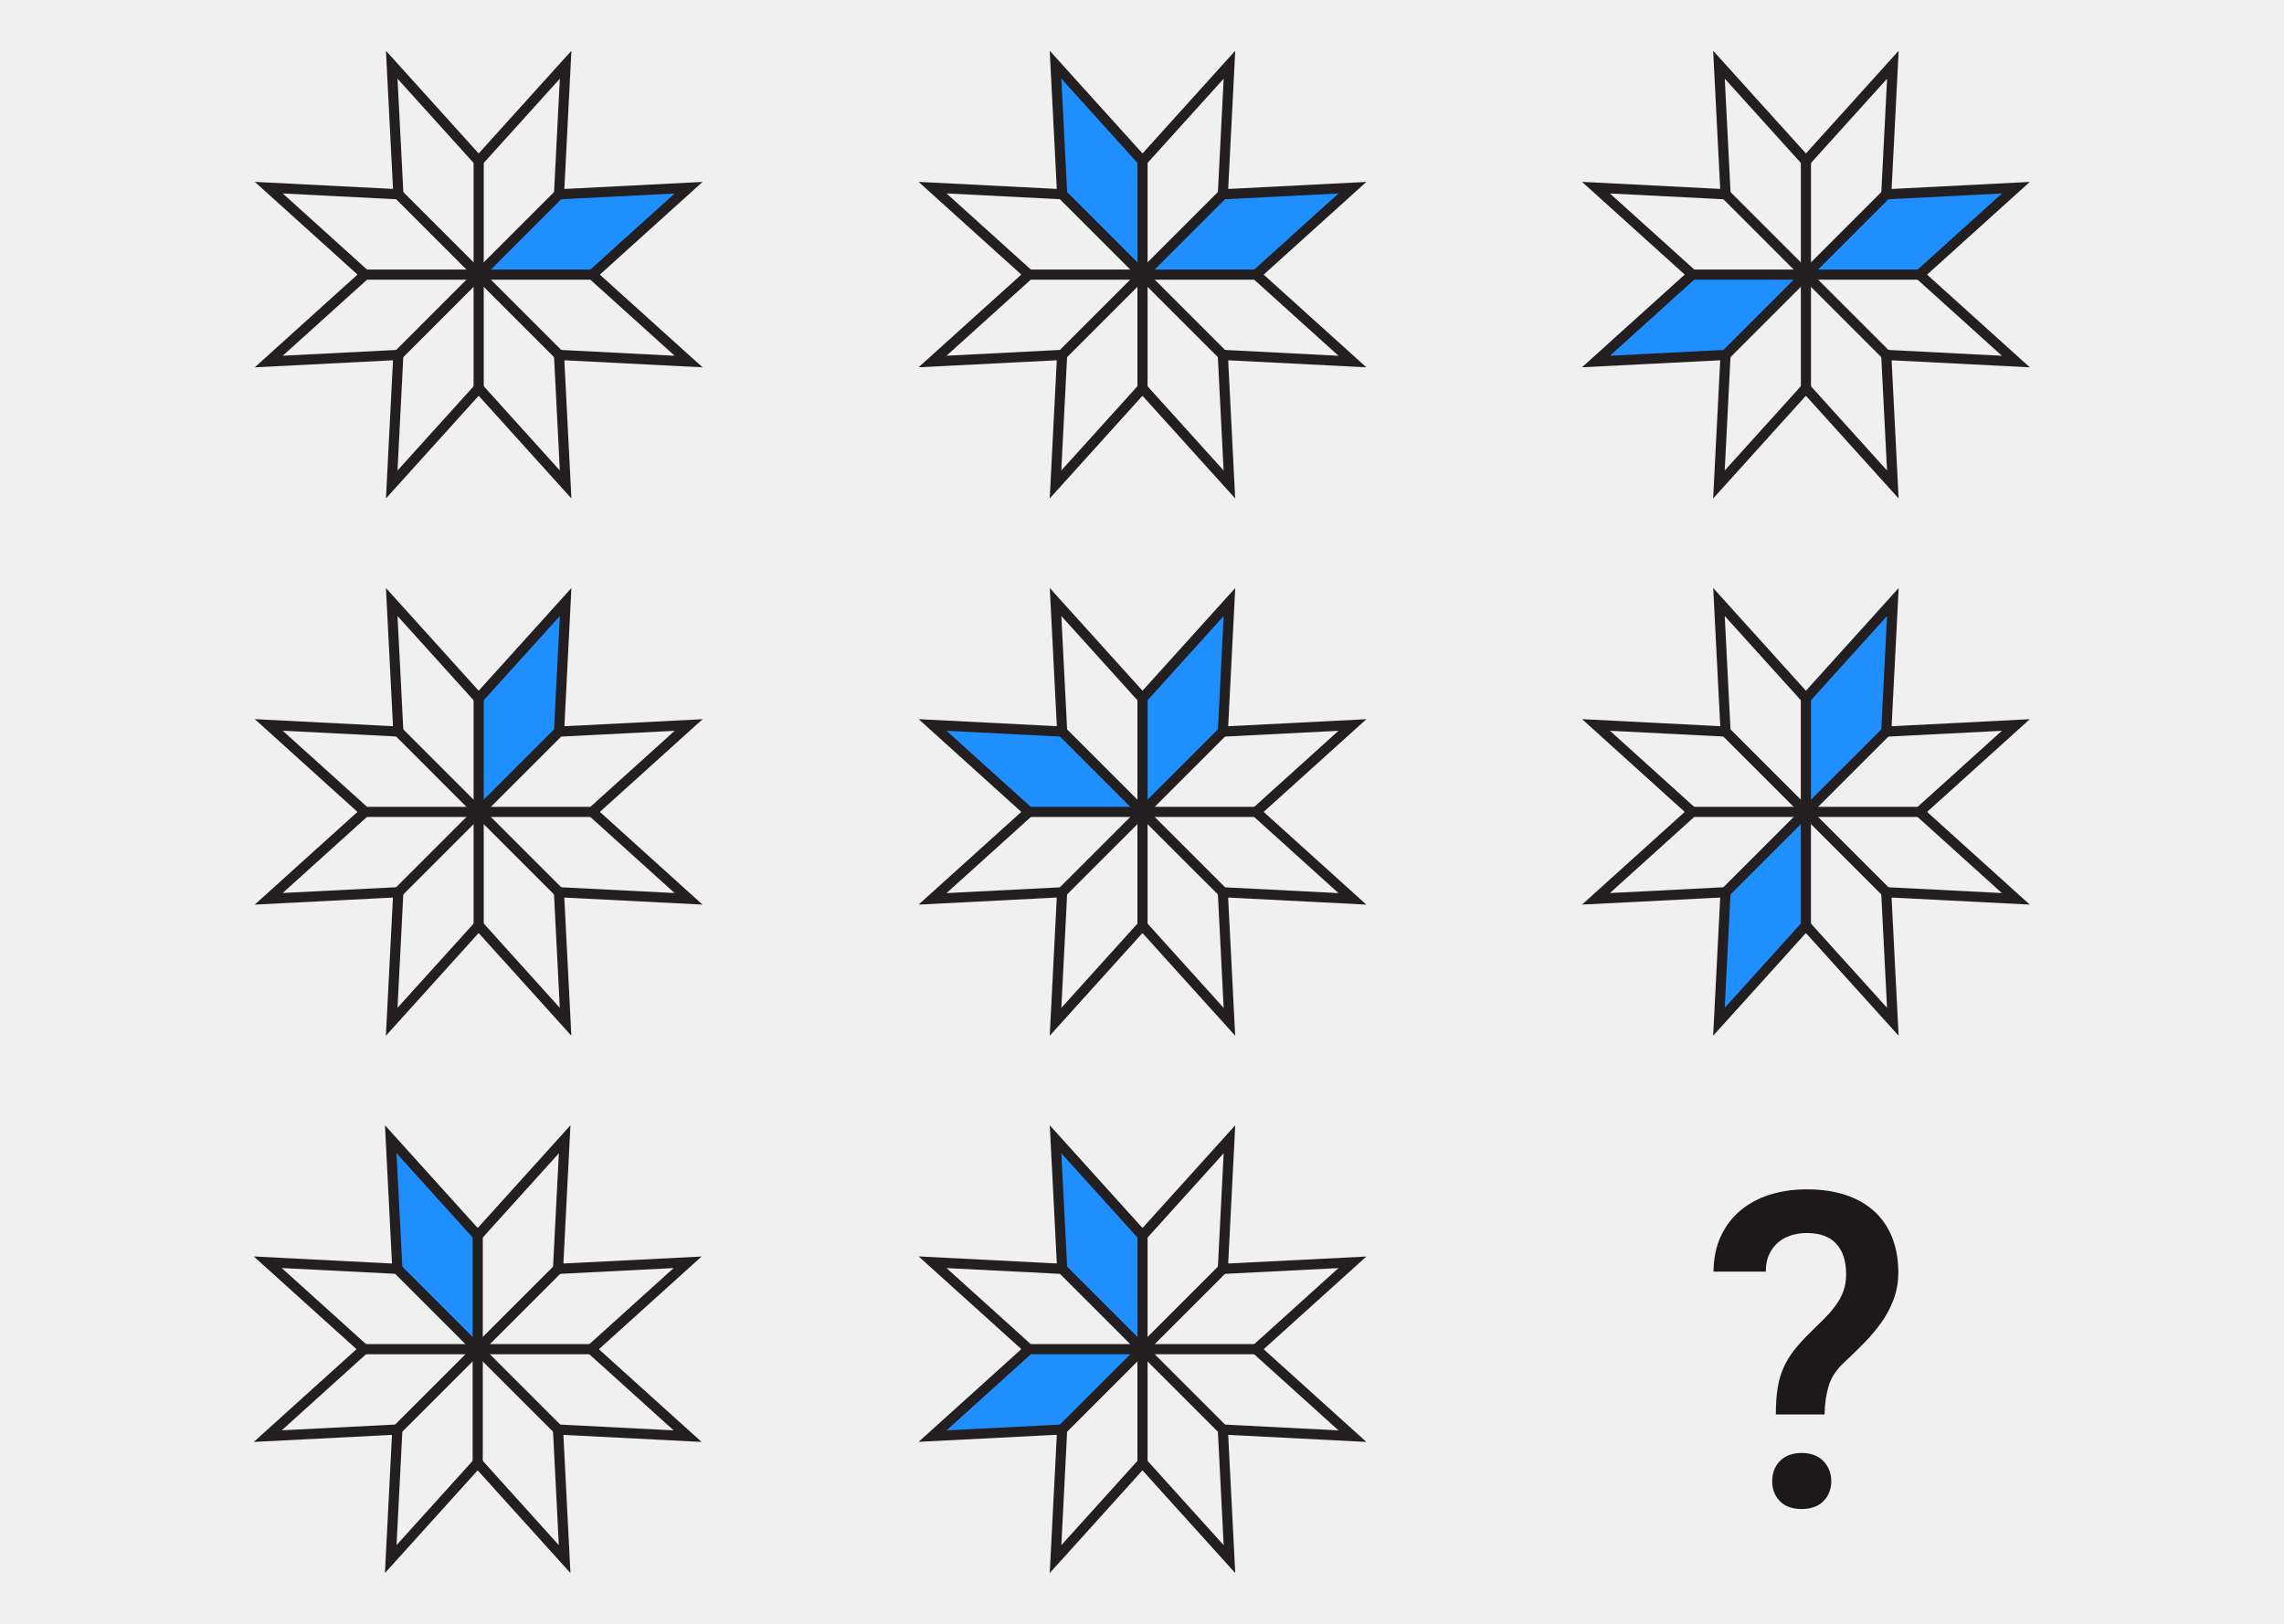
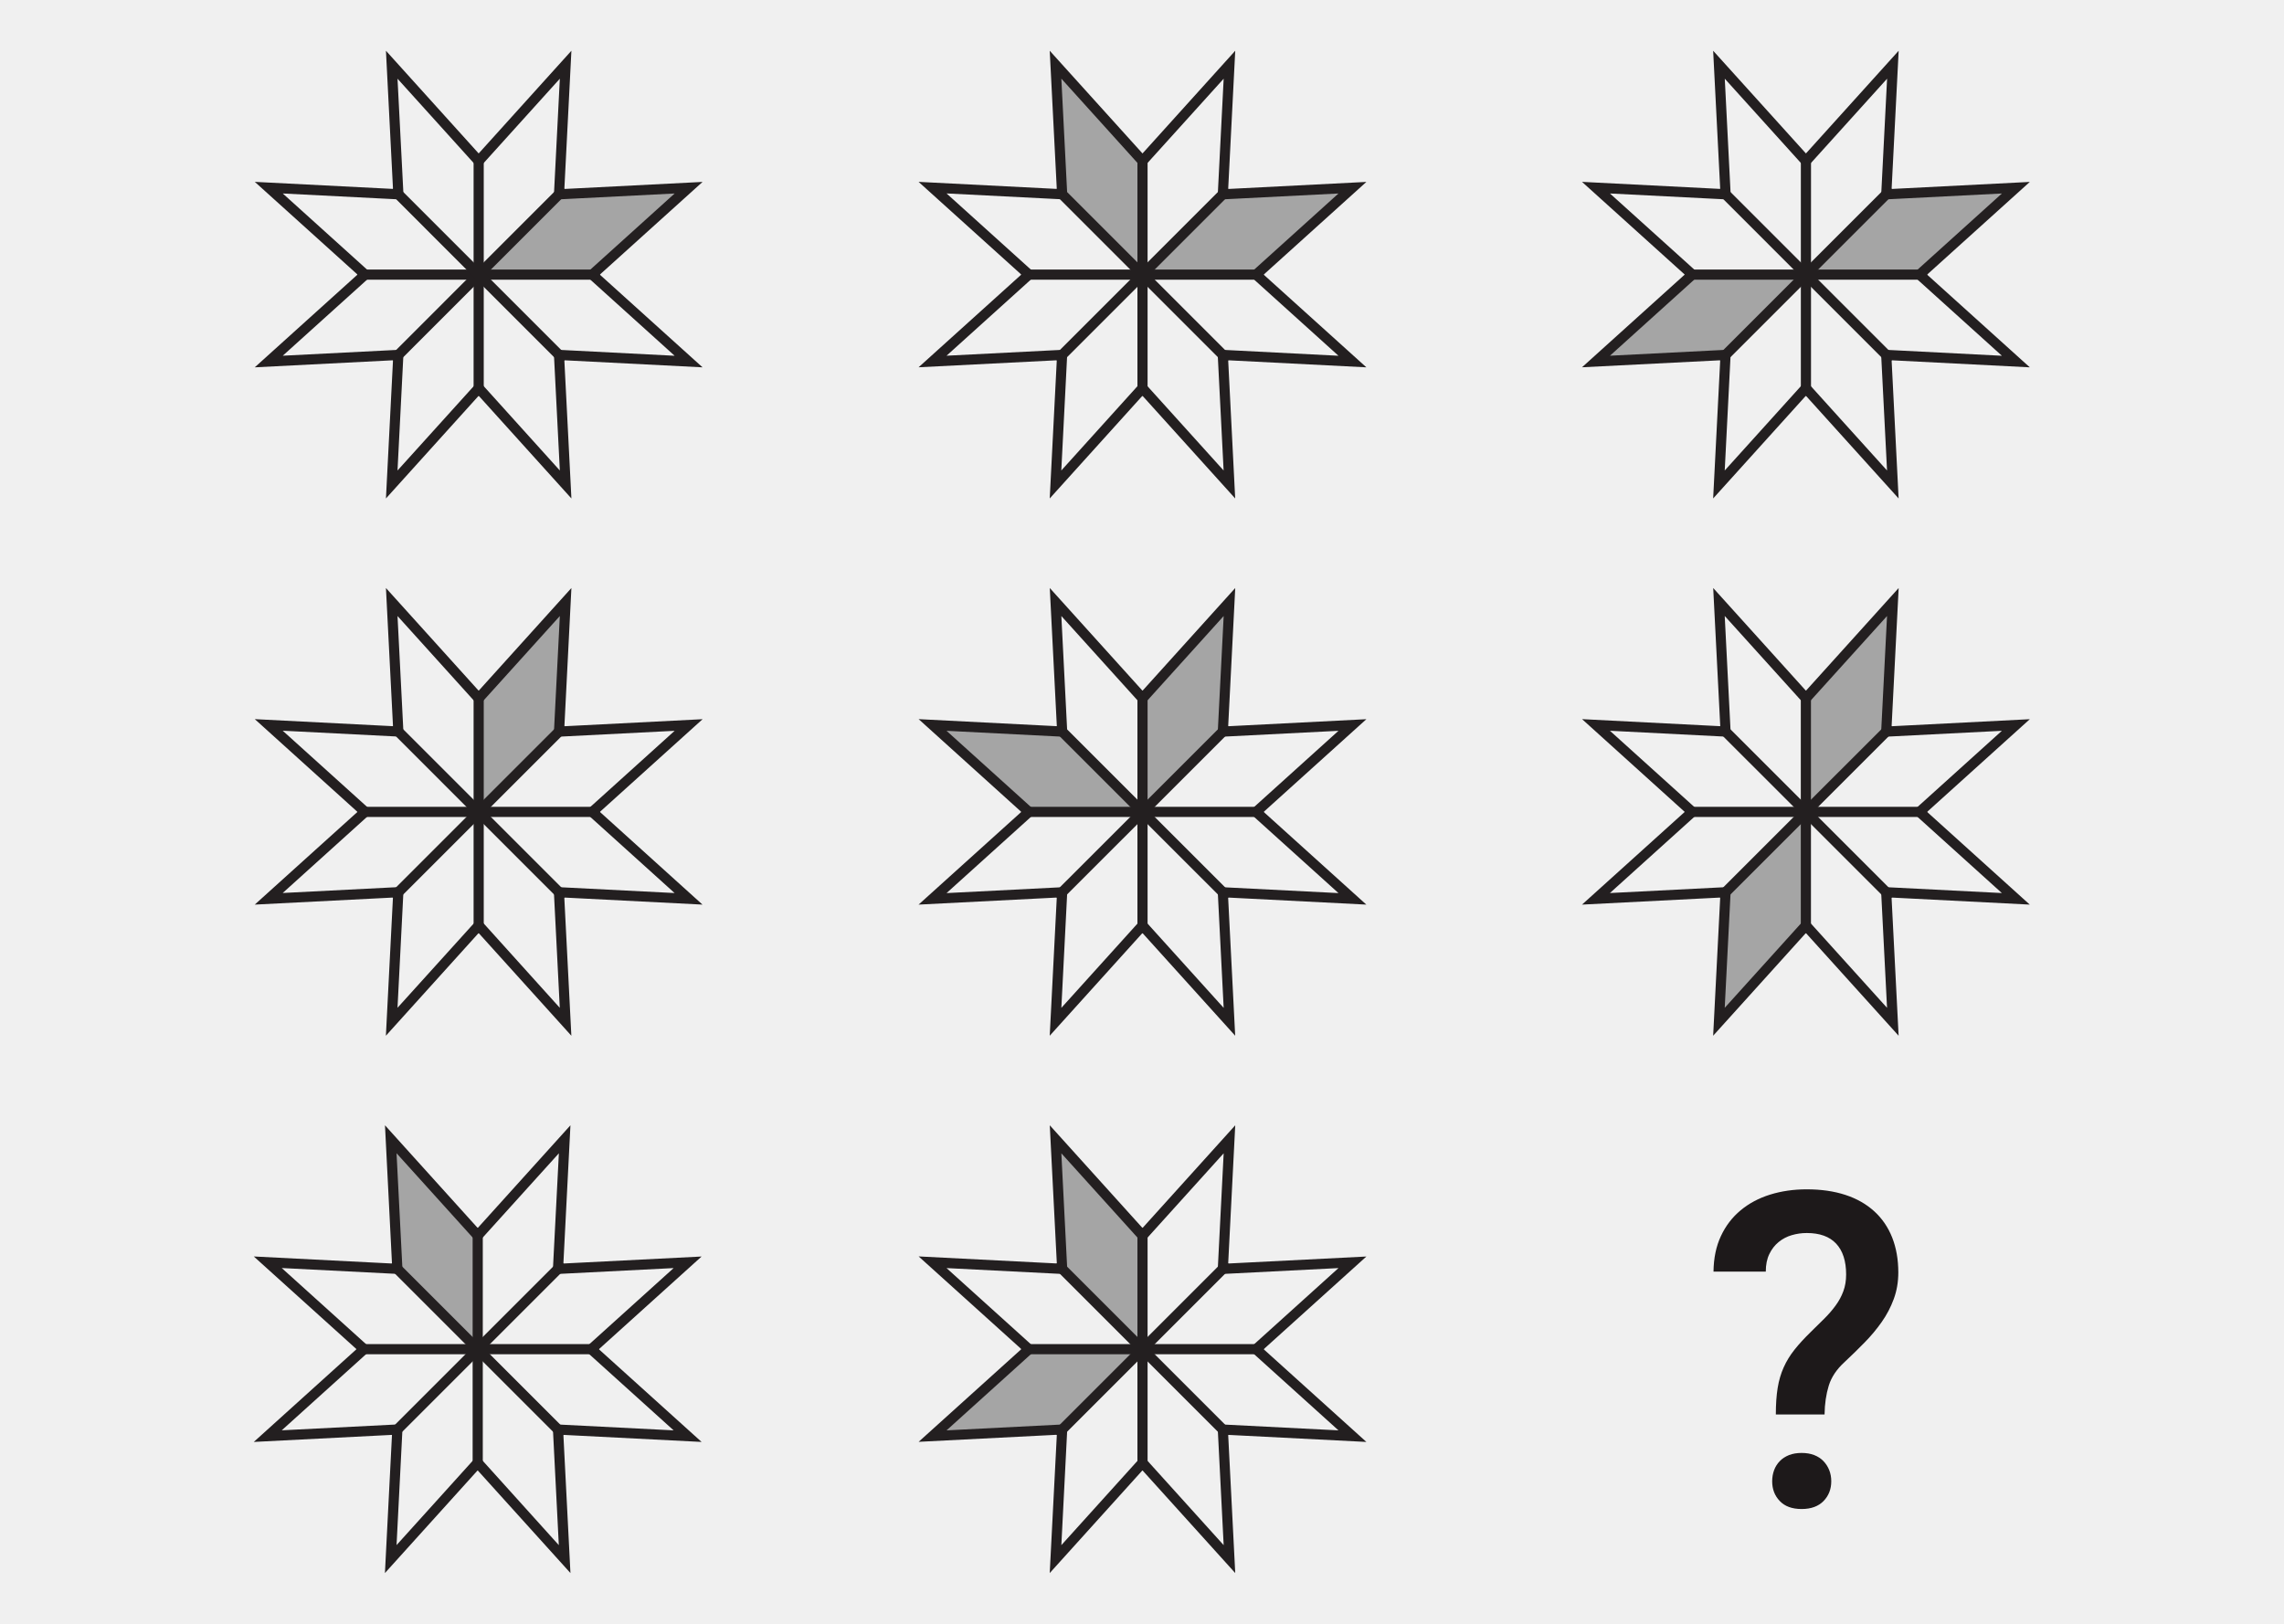
<svg xmlns="http://www.w3.org/2000/svg" version="1.1" id="Layer_1" x="0px" y="0px" viewBox="0 0 450 320" style="enable-background:new 0 0 450 320;" xml:space="preserve">
  <defs id="defs33" />
  <style type="text/css" id="style1">
	.st0{fill:#A5A5A5;}
	.st1{fill:#231F20;}
	.st2{fill:#FFFFFF;stroke:#231F20;stroke-width:2;stroke-miterlimit:10;}
	.st3{fill:#1D191A;}
</style>
-   <polygon class="st0" points="95.04,53.39 110.67,37.76 136.94,36.41 117.75,54.12 95.04,54.12 " id="polygon1" style="fill:#1f8fff;fill-opacity:1" />
-   <polygon class="st0" points="225.71,53.39 241.33,37.76 267.61,36.41 248.41,54.12 225.71,54.12 " id="polygon2" style="fill:#1f8fff;fill-opacity:1" />
+   <polygon class="st0" points="95.04,53.39 110.67,37.76 136.94,36.41 117.75,54.12 95.04,54.12 " id="polygon1" style="fill:#a5a5a5;fill-opacity:1" />
+   <polygon class="st0" points="225.71,53.39 241.33,37.76 267.61,36.41 248.41,54.12 225.71,54.12 " id="polygon2" style="fill:#a5a5a5;fill-opacity:1" />
  <g id="g2">
    <path class="st1" d="M78.32,15.51l14.51,16.07l1.48,1.64l1.48-1.64l14.51-16.07l-1.1,21.62l-0.11,2.21l2.21-0.11l21.62-1.1   l-16.07,14.51l-1.64,1.48l1.64,1.48l16.07,14.51L111.3,69l-2.21-0.11l0.11,2.21l1.1,21.62L95.8,76.65l-1.48-1.64l-1.48,1.64   L78.32,92.72l1.1-21.62l0.11-2.21L77.33,69l-21.62,1.1L71.78,55.6l1.64-1.48l-1.64-1.48L55.71,38.13l21.62,1.1l2.21,0.11   l-0.11-2.21L78.32,15.51 M112.58,10L94.31,30.24L76.04,10l1.39,27.23l-27.23-1.39l20.24,18.27L50.19,72.39L77.43,71l-1.39,27.23   l18.27-20.24l18.27,20.24L111.19,71l27.23,1.39l-20.24-18.27l20.24-18.27l-27.23,1.39L112.58,10L112.58,10z" id="path2" />
  </g>
  <line class="st2" x1="94.31" y1="30.24" x2="94.31" y2="77.99" id="line2" />
  <line class="st2" x1="77.43" y1="71" x2="111.19" y2="37.23" id="line3" />
  <line class="st2" x1="70.43" y1="54.12" x2="118.19" y2="54.12" id="line4" />
  <line class="st2" x1="77.43" y1="37.23" x2="111.19" y2="71" id="line5" />
-   <polygon class="st0" points="94.28,159.1 94.12,137 111.6,117.34 110.74,143.44 94.8,159.61 " id="polygon5" style="fill:#1f8fff;fill-opacity:1" />
+   <polygon class="st0" points="94.28,159.1 94.12,137 111.6,117.34 110.74,143.44 94.8,159.61 " id="polygon5" style="fill:#a5a5a5;fill-opacity:1" />
  <g id="g5">
    <path class="st1" d="M78.32,121.4l14.51,16.07l1.48,1.64l1.48-1.64l14.51-16.07l-1.1,21.62l-0.11,2.21l2.21-0.11l21.62-1.1   l-16.07,14.51L115.2,160l1.64,1.48l16.07,14.51l-21.62-1.1l-2.21-0.11l0.11,2.21l1.1,21.62L95.8,182.54l-1.48-1.64l-1.48,1.64   L78.32,198.6l1.1-21.62l0.11-2.21l-2.21,0.11l-21.62,1.1l16.07-14.51l1.64-1.48l-1.64-1.48l-16.07-14.51l21.62,1.1l2.21,0.11   l-0.11-2.21L78.32,121.4 M112.58,115.88l-18.27,20.24l-18.27-20.24l1.39,27.23l-27.23-1.39L70.43,160l-20.24,18.27l27.23-1.39   l-1.39,27.23l18.27-20.24l18.27,20.24l-1.39-27.23l27.23,1.39L118.19,160l20.24-18.27l-27.23,1.39L112.58,115.88L112.58,115.88z" id="path5" />
  </g>
  <line class="st2" x1="94.31" y1="136.12" x2="94.31" y2="183.88" id="line6" />
  <line class="st2" x1="77.43" y1="176.88" x2="111.19" y2="143.12" id="line7" />
  <line class="st2" x1="70.43" y1="160" x2="118.19" y2="160" id="line8" />
  <line class="st2" x1="77.43" y1="143.12" x2="111.19" y2="176.88" id="line9" />
-   <polygon class="st0" points="225.06,159.1 224.9,137 242.38,117.34 241.52,143.44 225.58,159.61 " id="polygon9" style="fill:#1f8fff;fill-opacity:1" />
-   <polygon class="st0" points="224.1,160.26 202.01,160.08 182.61,142.3 208.7,143.56 224.62,159.74 " id="polygon10" style="fill:#1f8fff;fill-opacity:1" />
+   <polygon class="st0" points="225.06,159.1 224.9,137 242.38,117.34 241.52,143.44 225.58,159.61 " id="polygon9" style="fill:#a5a5a5;fill-opacity:1" />
+   <polygon class="st0" points="224.1,160.26 202.01,160.08 182.61,142.3 208.7,143.56 224.62,159.74 " id="polygon10" style="fill:#a5a5a5;fill-opacity:1" />
  <g id="g10">
    <path class="st1" d="M241.09,121.4l-1.1,21.62l-0.11,2.21l2.21-0.11l21.62-1.1l-16.07,14.51l-1.64,1.48l1.64,1.48l16.07,14.51   l-21.62-1.1l-2.21-0.11l0.11,2.21l1.1,21.62l-14.51-16.07l-1.48-1.64l-1.48,1.64l-14.51,16.07l1.1-21.62l0.11-2.21l-2.21,0.11   l-21.62,1.1l16.07-14.51l1.64-1.48l-1.64-1.48l-16.07-14.51l21.62,1.1l2.21,0.11l-0.11-2.21l-1.1-21.62l14.51,16.07l1.48,1.64   l1.48-1.64L241.09,121.4 M243.37,115.88l-18.27,20.24l-18.27-20.24l1.39,27.23l-27.23-1.39L201.22,160l-20.24,18.27l27.23-1.39   l-1.39,27.23l18.27-20.24l18.27,20.24l-1.39-27.23l27.23,1.39L248.97,160l20.24-18.27l-27.23,1.39L243.37,115.88L243.37,115.88z" id="path10" />
  </g>
  <line class="st2" x1="225.1" y1="136.12" x2="225.1" y2="183.88" id="line10" />
  <line class="st2" x1="208.21" y1="176.88" x2="241.98" y2="143.12" id="line11" />
  <line class="st2" x1="201.22" y1="160" x2="248.97" y2="160" id="line12" />
  <line class="st2" x1="208.21" y1="143.12" x2="241.98" y2="176.88" id="line13" />
-   <polygon class="st0" points="355.77,159.1 355.61,137 373.09,117.34 372.23,143.44 356.29,159.61 " id="polygon13" style="fill:#1f8fff;fill-opacity:1" />
-   <polygon class="st0" points="355.8,161.08 355.73,183.18 338.04,202.66 339.18,176.56 355.29,160.56 " id="polygon14" style="fill:#1f8fff;fill-opacity:1" />
+   <polygon class="st0" points="355.77,159.1 355.61,137 373.09,117.34 372.23,143.44 356.29,159.61 " id="polygon13" style="fill:#a5a5a5;fill-opacity:1" />
+   <polygon class="st0" points="355.8,161.08 355.73,183.18 338.04,202.66 339.18,176.56 355.29,160.56 " id="polygon14" style="fill:#a5a5a5;fill-opacity:1" />
  <g id="g14">
    <path class="st1" d="M371.79,121.4l-1.1,21.62l-0.11,2.21l2.21-0.11l21.62-1.1l-16.07,14.51L376.7,160l1.64,1.48l16.07,14.51   l-21.62-1.1l-2.21-0.11l0.11,2.21l1.1,21.62l-14.51-16.07l-1.48-1.64l-1.48,1.64l-14.51,16.07l1.1-21.62l0.11-2.21l-2.21,0.11   l-21.62,1.1l16.07-14.51l1.64-1.48l-1.64-1.48l-16.07-14.51l21.62,1.1l2.21,0.11l-0.11-2.21l-1.1-21.62l14.51,16.07l1.48,1.64   l1.48-1.64L371.79,121.4 M374.08,115.88l-18.27,20.24l-18.27-20.24l1.39,27.23l-27.23-1.39L331.93,160l-20.24,18.27l27.23-1.39   l-1.39,27.23l18.27-20.24l18.27,20.24l-1.39-27.23l27.23,1.39L379.68,160l20.24-18.27l-27.23,1.39L374.08,115.88L374.08,115.88z" id="path14" />
  </g>
  <line class="st2" x1="355.8" y1="136.12" x2="355.8" y2="183.88" id="line14" />
  <line class="st2" x1="338.92" y1="176.88" x2="372.69" y2="143.12" id="line15" />
  <line class="st2" x1="331.93" y1="160" x2="379.68" y2="160" id="line16" />
  <line class="st2" x1="338.92" y1="143.12" x2="372.69" y2="176.88" id="line17" />
-   <polygon class="st0" points="224.36,53.34 208.74,37.72 207.38,11.44 225.1,30.64 225.1,53.34 " id="polygon17" style="fill:#1f8fff;fill-opacity:1" />
+   <polygon class="st0" points="224.36,53.34 208.74,37.72 207.38,11.44 225.1,30.64 225.1,53.34 " id="polygon17" style="fill:#a5a5a5;fill-opacity:1" />
  <g id="g17">
    <path class="st1" d="M241.09,15.51l-1.1,21.62l-0.11,2.21l2.21-0.11l21.62-1.1l-16.07,14.51l-1.64,1.48l1.64,1.48l16.07,14.51   L242.08,69l-2.21-0.11l0.11,2.21l1.1,21.62l-14.51-16.07l-1.48-1.64l-1.48,1.64l-14.51,16.07l1.1-21.62l0.11-2.21L208.11,69   l-21.62,1.1l16.07-14.51l1.64-1.48l-1.64-1.48l-16.07-14.51l21.62,1.1l2.21,0.11l-0.11-2.21l-1.1-21.62l14.51,16.07l1.48,1.64   l1.48-1.64L241.09,15.51 M243.37,10L225.1,30.24L206.82,10l1.39,27.23l-27.23-1.39l20.24,18.27l-20.24,18.27L208.21,71l-1.39,27.23   l18.27-20.24l18.27,20.24L241.98,71l27.23,1.39l-20.24-18.27l20.24-18.27l-27.23,1.39L243.37,10L243.37,10z" id="path17" />
  </g>
  <line class="st2" x1="225.1" y1="30.24" x2="225.1" y2="77.99" id="line18" />
  <line class="st2" x1="208.21" y1="71" x2="241.98" y2="37.23" id="line19" />
  <line class="st2" x1="201.22" y1="54.12" x2="248.97" y2="54.12" id="line20" />
  <line class="st2" x1="208.21" y1="37.23" x2="241.98" y2="71" id="line21" />
-   <polygon class="st0" points="93.39,265.11 77.76,249.48 76.41,223.2 94.12,242.4 94.12,265.11 " id="polygon21" style="fill:#1f8fff;fill-opacity:1" />
+   <polygon class="st0" points="93.39,265.11 77.76,249.48 76.41,223.2 94.12,242.4 94.12,265.11 " id="polygon21" style="fill:#a5a5a5;fill-opacity:1" />
  <g id="g21">
    <path class="st1" d="M110.11,227.28L109,248.9l-0.11,2.21l2.21-0.11l21.62-1.1l-16.07,14.51l-1.64,1.48l1.64,1.48l16.07,14.51   l-21.62-1.1l-2.21-0.11l0.11,2.21l1.1,21.62L95.6,288.42l-1.48-1.64l-1.48,1.64l-14.51,16.07l1.1-21.62l0.11-2.21l-2.21,0.11   l-21.62,1.1l16.07-14.51l1.64-1.48l-1.64-1.48l-16.07-14.51l21.62,1.1l2.21,0.11l-0.11-2.21l-1.1-21.62l14.51,16.07l1.48,1.64   l1.48-1.64L110.11,227.28 M112.39,221.76l-18.27,20.24l-18.27-20.24L77.23,249L50,247.61l20.24,18.27L50,284.16l27.23-1.39   L75.84,310l18.27-20.24L112.39,310L111,282.77l27.23,1.39l-20.24-18.27l20.24-18.27L111,249L112.39,221.76L112.39,221.76z" id="path21" />
  </g>
  <line class="st2" x1="94.12" y1="242.01" x2="94.12" y2="289.76" id="line22" />
  <line class="st2" x1="77.23" y1="282.77" x2="111" y2="249" id="line23" />
  <line class="st2" x1="70.24" y1="265.88" x2="117.99" y2="265.88" id="line24" />
  <line class="st2" x1="77.23" y1="249" x2="111" y2="282.77" id="line25" />
-   <polygon class="st0" points="224.36,265.11 208.74,249.48 207.38,223.2 225.1,242.4 225.1,265.11 " id="polygon25" style="fill:#1f8fff;fill-opacity:1" />
-   <polygon class="st0" points="224.34,266.61 208.72,282.24 182.44,283.59 201.64,265.88 224.34,265.88 " id="polygon26" style="fill:#1f8fff;fill-opacity:1" />
+   <polygon class="st0" points="224.36,265.11 208.74,249.48 207.38,223.2 225.1,242.4 225.1,265.11 " id="polygon25" style="fill:#a5a5a5;fill-opacity:1" />
+   <polygon class="st0" points="224.34,266.61 208.72,282.24 182.44,283.59 201.64,265.88 224.34,265.88 " id="polygon26" style="fill:#a5a5a5;fill-opacity:1" />
  <g id="g26">
    <path class="st1" d="M241.09,227.28l-1.1,21.62l-0.11,2.21l2.21-0.11l21.62-1.1l-16.07,14.51l-1.64,1.48l1.64,1.48l16.07,14.51   l-21.62-1.1l-2.21-0.11l0.11,2.21l1.1,21.62l-14.51-16.07l-1.48-1.64l-1.48,1.64l-14.51,16.07l1.1-21.62l0.11-2.21l-2.21,0.11   l-21.62,1.1l16.07-14.51l1.64-1.48l-1.64-1.48l-16.07-14.51l21.62,1.1l2.21,0.11l-0.11-2.21l-1.1-21.62l14.51,16.07l1.48,1.64   l1.48-1.64L241.09,227.28 M243.37,221.76l-18.27,20.24l-18.27-20.24l1.39,27.23l-27.23-1.39l20.24,18.27l-20.24,18.27l27.23-1.39   L206.82,310l18.27-20.24L243.37,310l-1.39-27.23l27.23,1.39l-20.24-18.27l20.24-18.27L241.98,249L243.37,221.76L243.37,221.76z" id="path26" />
  </g>
  <line class="st2" x1="225.1" y1="242.01" x2="225.1" y2="289.76" id="line26" />
  <line class="st2" x1="208.21" y1="282.77" x2="241.98" y2="249" id="line27" />
  <line class="st2" x1="201.22" y1="265.88" x2="248.97" y2="265.88" id="line28" />
  <line class="st2" x1="208.21" y1="249" x2="241.98" y2="282.77" id="line29" />
-   <polygon class="st0" points="356.42,53.39 372.04,37.76 398.32,36.41 379.12,54.12 356.42,54.12 " id="polygon29" style="fill:#1f8fff;fill-opacity:1" />
-   <polygon class="st0" points="354.86,54.85 339.23,70.47 312.96,71.83 332.15,54.12 354.86,54.12 " id="polygon30" style="fill:#1f8fff;fill-opacity:1" />
+   <polygon class="st0" points="356.42,53.39 372.04,37.76 398.32,36.41 379.12,54.12 356.42,54.12 " id="polygon29" style="fill:#a5a5a5;fill-opacity:1" />
+   <polygon class="st0" points="354.86,54.85 339.23,70.47 312.96,71.83 332.15,54.12 354.86,54.12 " id="polygon30" style="fill:#a5a5a5;fill-opacity:1" />
  <g id="g30">
    <path class="st1" d="M371.8,15.51l-1.1,21.62l-0.11,2.21l2.21-0.11l21.62-1.1l-16.07,14.51l-1.64,1.48l1.64,1.48l16.07,14.51   L372.79,69l-2.21-0.11l0.11,2.21l1.1,21.62l-14.51-16.07l-1.48-1.64l-1.48,1.64l-14.51,16.07l1.1-21.62l0.11-2.21L338.82,69   l-21.62,1.1l16.07-14.51l1.64-1.48l-1.64-1.48L317.2,38.13l21.62,1.1l2.21,0.11l-0.11-2.21l-1.1-21.62l14.51,16.07l1.48,1.64   l1.48-1.64L371.8,15.51 M374.08,10l-18.27,20.24L337.53,10l1.39,27.23l-27.23-1.39l20.24,18.27l-20.24,18.27L338.92,71l-1.39,27.23   l18.27-20.24l18.27,20.24L372.69,71l27.23,1.39l-20.24-18.27l20.24-18.27l-27.23,1.39L374.08,10L374.08,10z" id="path30" />
  </g>
  <line class="st2" x1="355.81" y1="30.24" x2="355.81" y2="77.99" id="line30" />
  <line class="st2" x1="338.92" y1="71" x2="372.69" y2="37.23" id="line31" />
  <line class="st2" x1="331.93" y1="54.12" x2="379.68" y2="54.12" id="line32" />
  <line class="st2" x1="338.92" y1="37.23" x2="372.69" y2="71" id="line33" />
  <g id="g33">
    <path class="st3" d="M349.88,278.75c0-2,0.12-3.75,0.36-5.23s0.64-2.84,1.19-4.06c0.55-1.23,1.26-2.39,2.14-3.49   c0.87-1.1,1.95-2.27,3.22-3.51c0.96-0.93,1.86-1.81,2.69-2.65c0.83-0.83,1.57-1.69,2.2-2.56c0.64-0.87,1.14-1.81,1.5-2.79   c0.37-0.99,0.55-2.09,0.55-3.3c0-2.65-0.66-4.68-1.97-6.08c-1.31-1.4-3.24-2.09-5.78-2.09c-1.02,0-2,0.14-2.96,0.42   s-1.82,0.73-2.58,1.35c-0.76,0.62-1.38,1.41-1.84,2.37c-0.47,0.96-0.7,2.12-0.7,3.47h-10.3c0.03-2.65,0.51-4.99,1.46-7.01   c0.94-2.02,2.24-3.71,3.89-5.08c1.65-1.37,3.58-2.4,5.8-3.09s4.62-1.04,7.22-1.04c2.85,0,5.39,0.37,7.62,1.1s4.12,1.81,5.67,3.22   c1.55,1.41,2.73,3.13,3.54,5.17c0.8,2.03,1.21,4.33,1.21,6.9c0,1.86-0.3,3.6-0.89,5.21c-0.59,1.61-1.38,3.12-2.37,4.53   s-2.12,2.77-3.39,4.06c-1.27,1.3-2.58,2.58-3.94,3.85c-1.55,1.41-2.59,2.96-3.11,4.64c-0.52,1.68-0.8,3.58-0.83,5.69L349.88,278.75   L349.88,278.75z M349.16,291.92c0-0.79,0.13-1.52,0.38-2.2c0.25-0.68,0.63-1.27,1.12-1.78s1.1-0.9,1.82-1.19   c0.72-0.28,1.55-0.42,2.48-0.42c0.93,0,1.76,0.14,2.48,0.42s1.33,0.68,1.82,1.19c0.49,0.51,0.87,1.1,1.14,1.78   c0.27,0.68,0.4,1.41,0.4,2.2c0,1.55-0.51,2.85-1.52,3.89c-1.02,1.04-2.45,1.57-4.32,1.57s-3.3-0.52-4.3-1.57   C349.66,294.77,349.16,293.47,349.16,291.92z" id="path33" />
  </g>
</svg>
